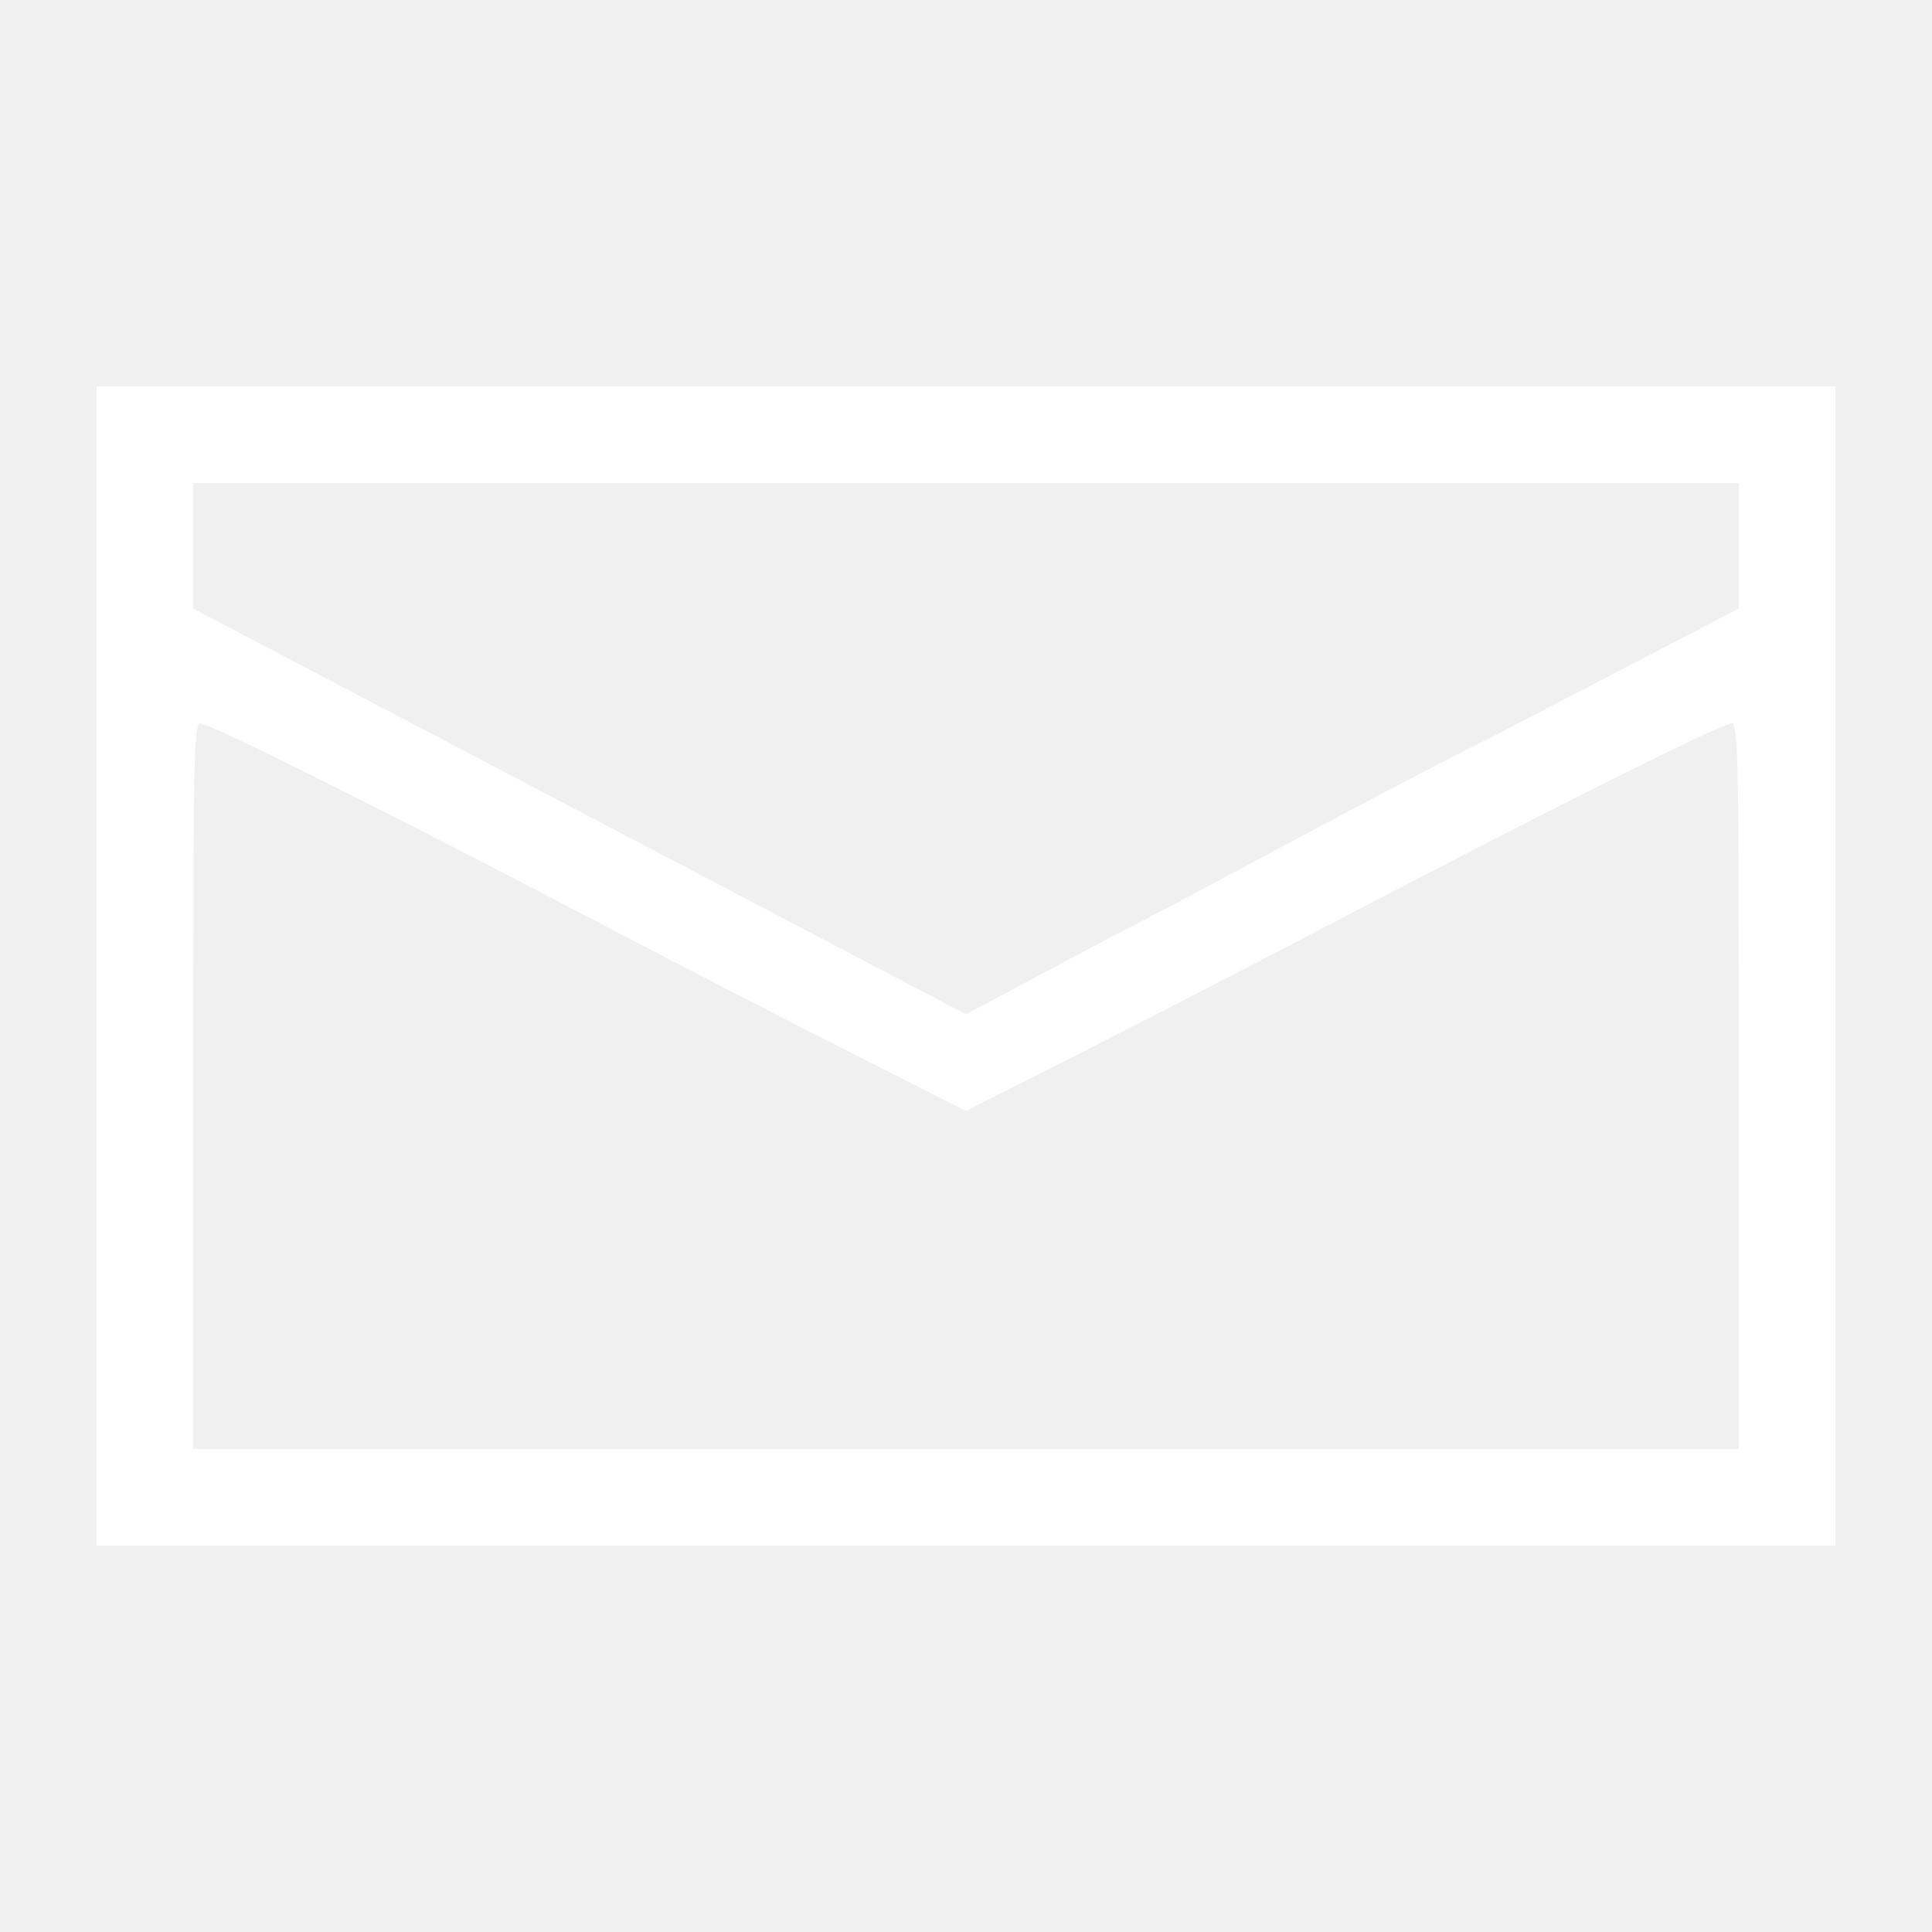
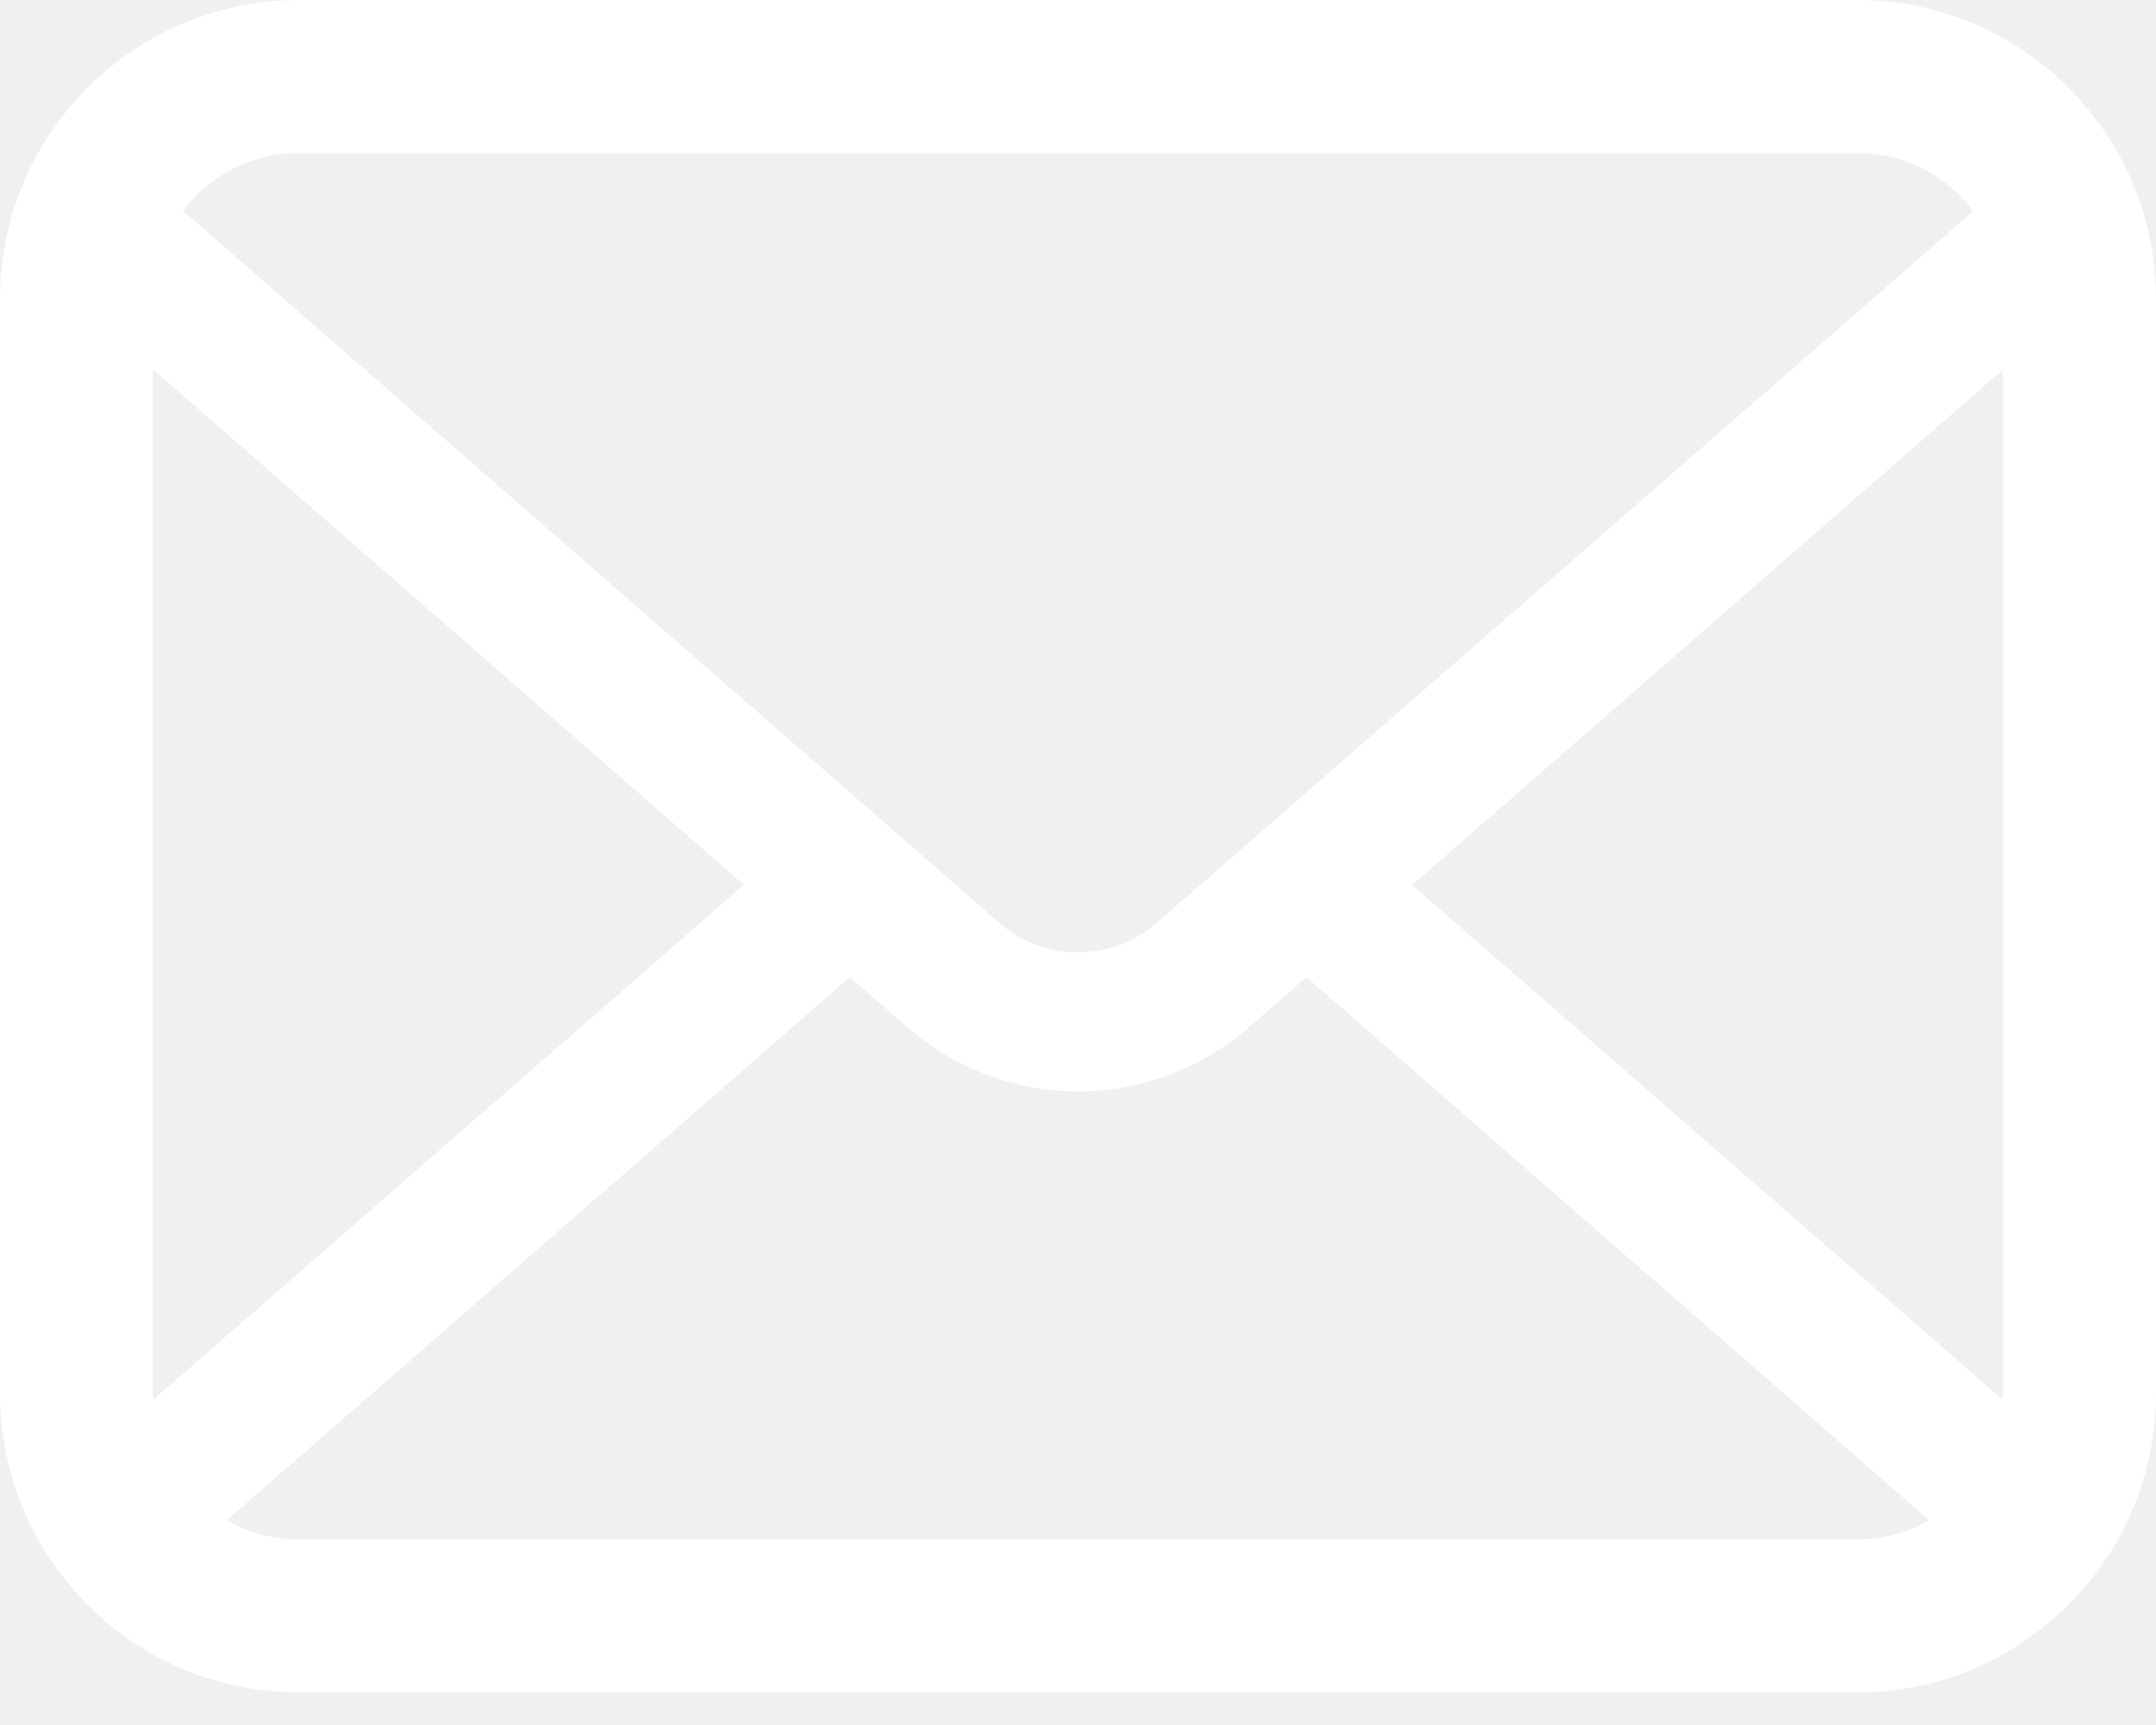
- <svg xmlns="http://www.w3.org/2000/svg" version="1.2" viewBox="0 0 20 20" width="20" height="20">
-   <style>
- 		.email { fill: #ffffff } 
- 	</style>
-   <path id="path2" fill-rule="evenodd" class="email" d="m19 4v12h-18v-12zm-1 1h-16v10h16z" />
-   <path id="path3" fill-rule="evenodd" class="email" d="m1.1 4.1h17.8v11.8h-17.8zm16.9 7.1c0-3.5 0-3.8-0.1-3.7-0.1 0-1.9 0.9-4 2-2.1 1.1-3.9 2-3.9 2 0 0-1.8-0.9-3.9-2-2.1-1.1-3.9-2-4-2-0.1-0.1-0.1 0.2-0.1 3.7v3.9h16zm-2.5-3.6l2.5-1.3v-1.3h-16v1.3l4 2.1 4 2.1 1.5-0.8c0.8-0.4 2.6-1.4 4-2.1z" />
+ <svg xmlns="http://www.w3.org/2000/svg" width="20" height="16" viewBox="0 0 20 16" fill="none">
+   <g clip-path="url(#clip0_67_2)">
+     <path d="M19.948 2.235C19.858 1.781 19.657 1.365 19.376 1.022C19.316 0.947 19.254 0.88 19.187 0.813C18.689 0.312 17.99 0 17.226 0H2.774C2.01 0 1.314 0.312 0.813 0.813C0.746 0.88 0.684 0.947 0.625 1.022C0.343 1.365 0.142 1.781 0.054 2.235C0.018 2.41 0 2.591 0 2.774V12.924C0 13.313 0.083 13.688 0.23 14.026C0.366 14.348 0.568 14.64 0.813 14.885C0.875 14.947 0.937 15.004 1.004 15.061C1.484 15.458 2.103 15.698 2.774 15.698H17.226C17.897 15.698 18.519 15.458 18.996 15.058C19.063 15.004 19.125 14.947 19.187 14.885C19.432 14.64 19.634 14.348 19.773 14.026V14.023C19.92 13.685 20 13.313 20 12.924V2.774C20 2.591 19.982 2.41 19.948 2.235ZM1.817 1.817C2.065 1.569 2.397 1.419 2.774 1.419H17.226C17.603 1.419 17.938 1.569 18.183 1.817C18.227 1.861 18.268 1.91 18.305 1.959L10.73 8.56C10.521 8.743 10.263 8.834 10 8.834C9.739 8.834 9.481 8.743 9.27 8.56L1.698 1.956C1.732 1.907 1.773 1.861 1.817 1.817ZM1.419 12.924V3.425L6.901 8.207L1.422 12.983C1.419 12.965 1.419 12.945 1.419 12.924ZM17.226 14.279H2.774C2.529 14.279 2.299 14.214 2.103 14.101L7.884 9.063L8.423 9.533C8.875 9.925 9.44 10.124 10 10.124C10.563 10.124 11.128 9.925 11.579 9.533L12.119 9.063L17.897 14.101C17.701 14.214 17.471 14.279 17.226 14.279ZM18.581 12.924C18.581 12.945 18.581 12.965 18.578 12.983L13.1 8.209L18.581 3.427V12.924Z" fill="white" />
+   </g>
+   <defs>
+     <clipPath id="clip0_67_2">
+       <rect width="20" height="16" fill="white" />
+     </clipPath>
+   </defs>
</svg>
